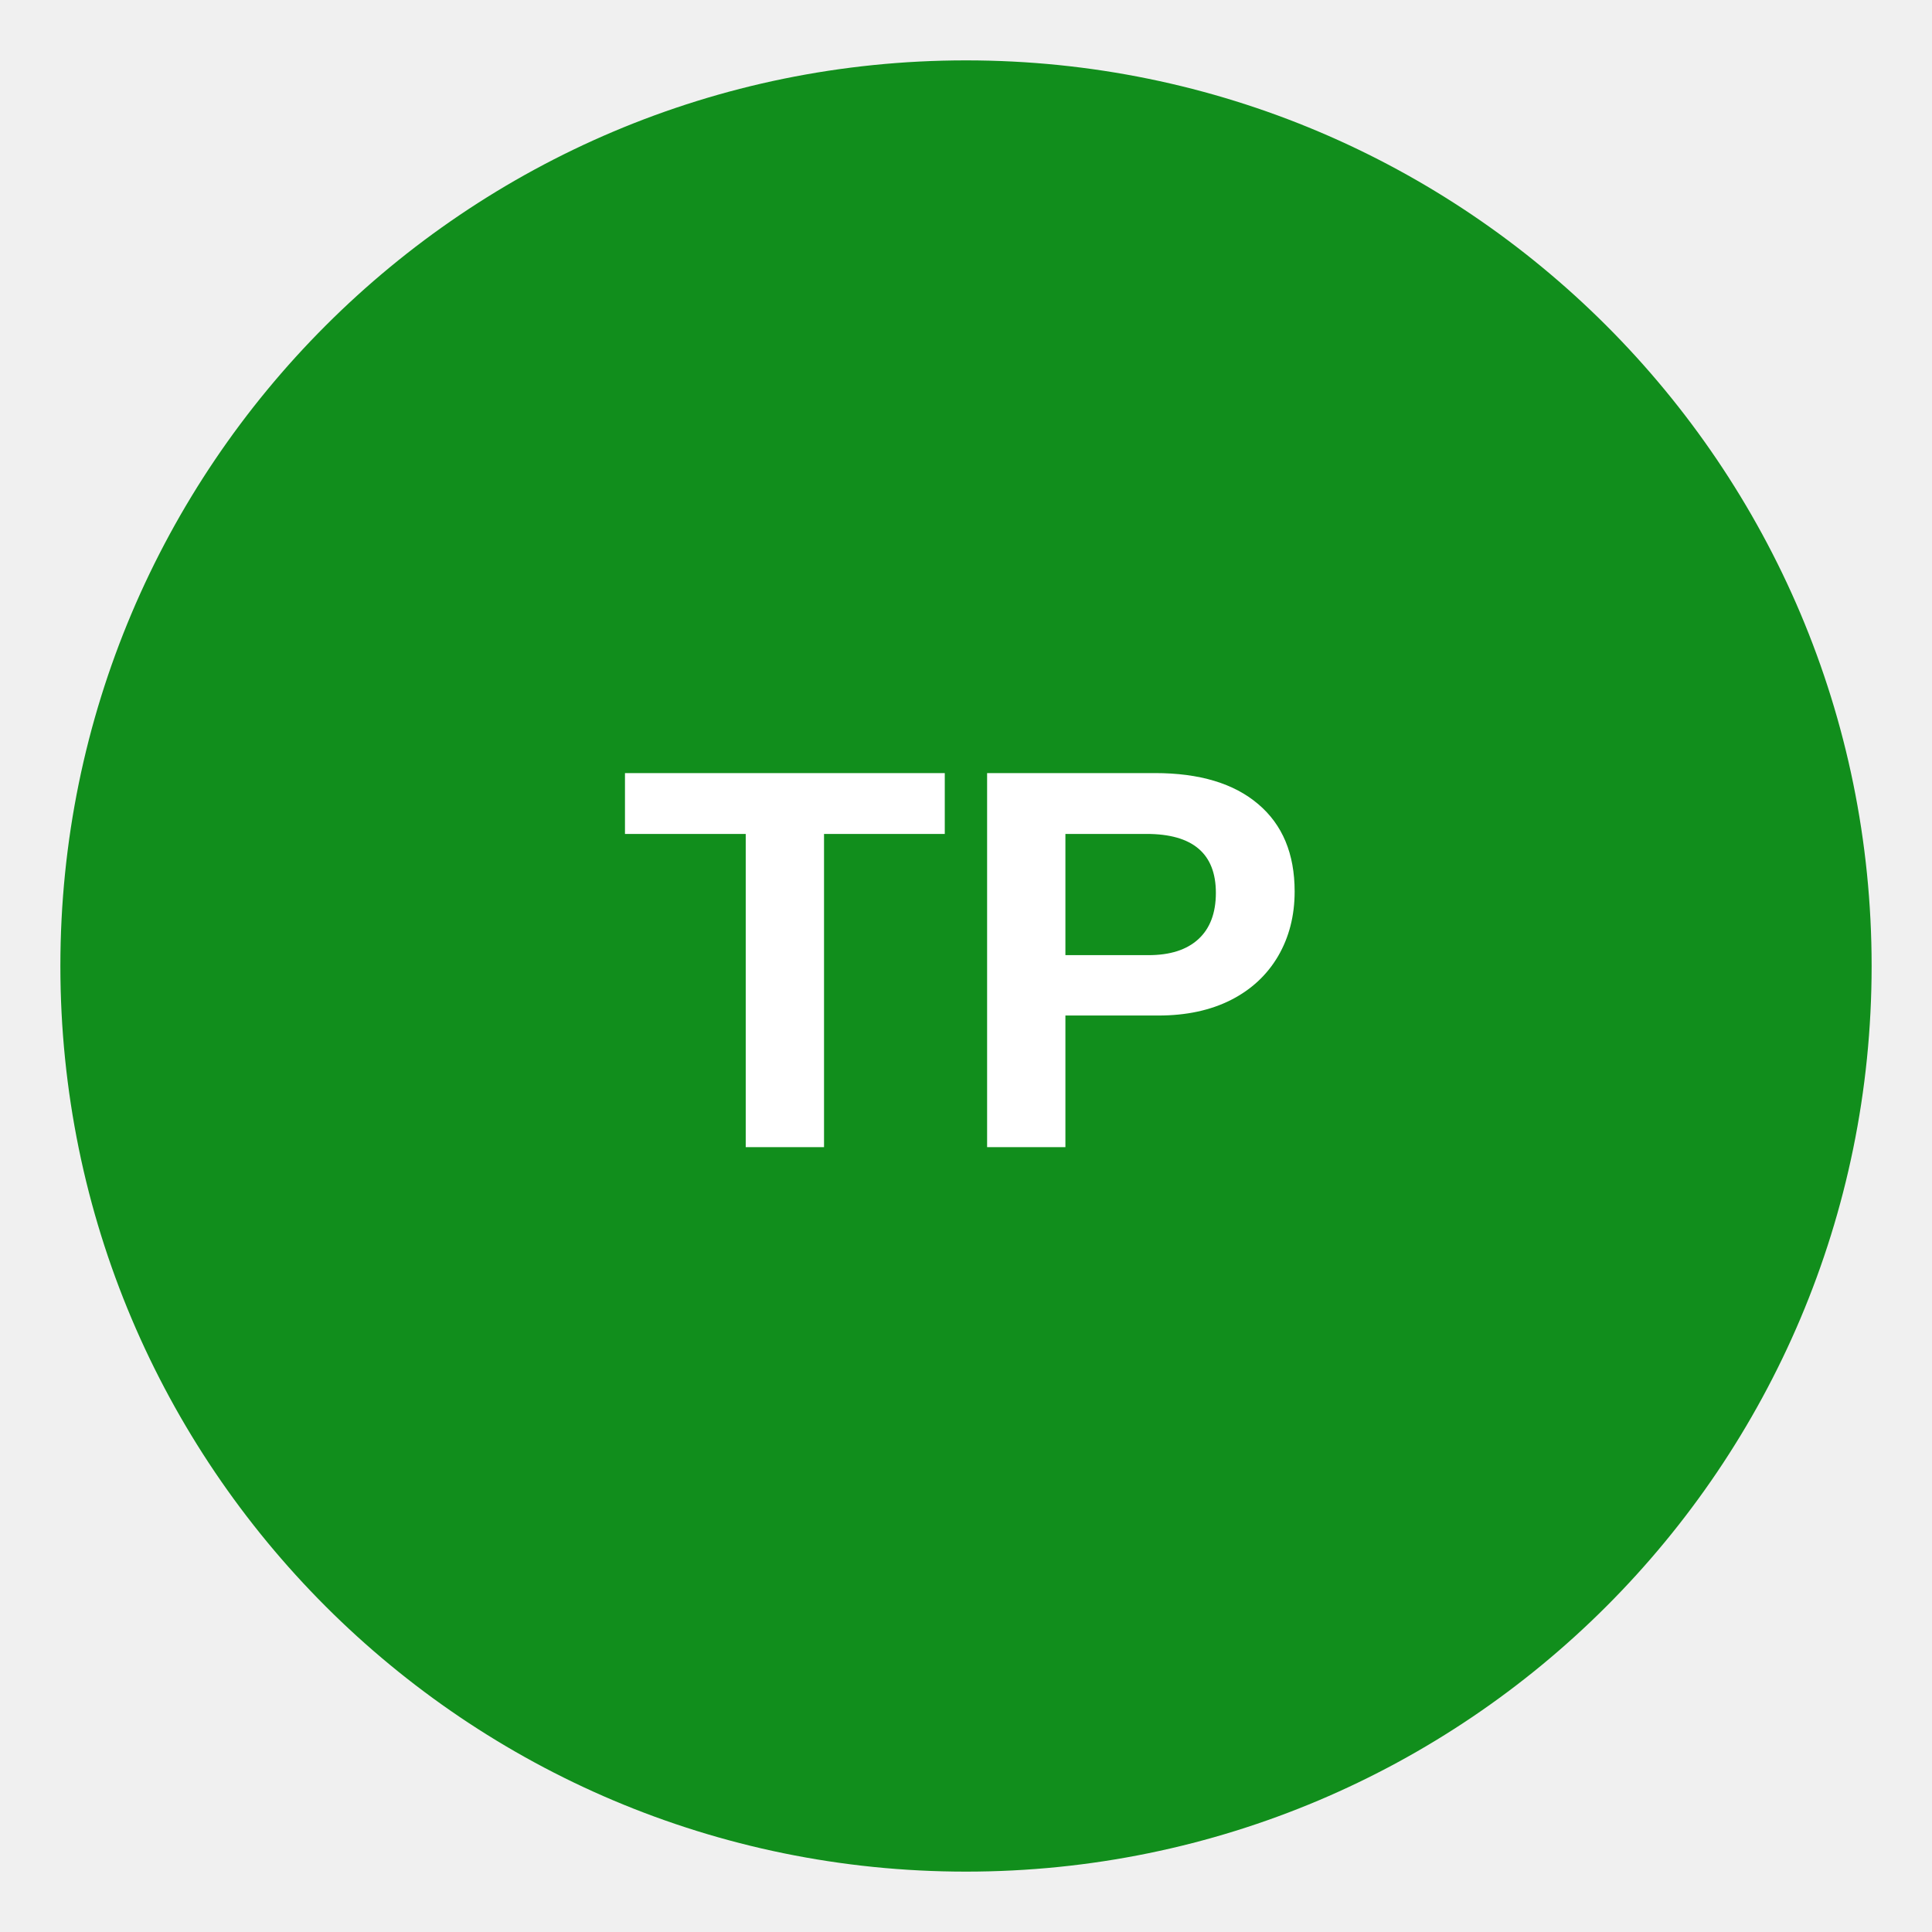
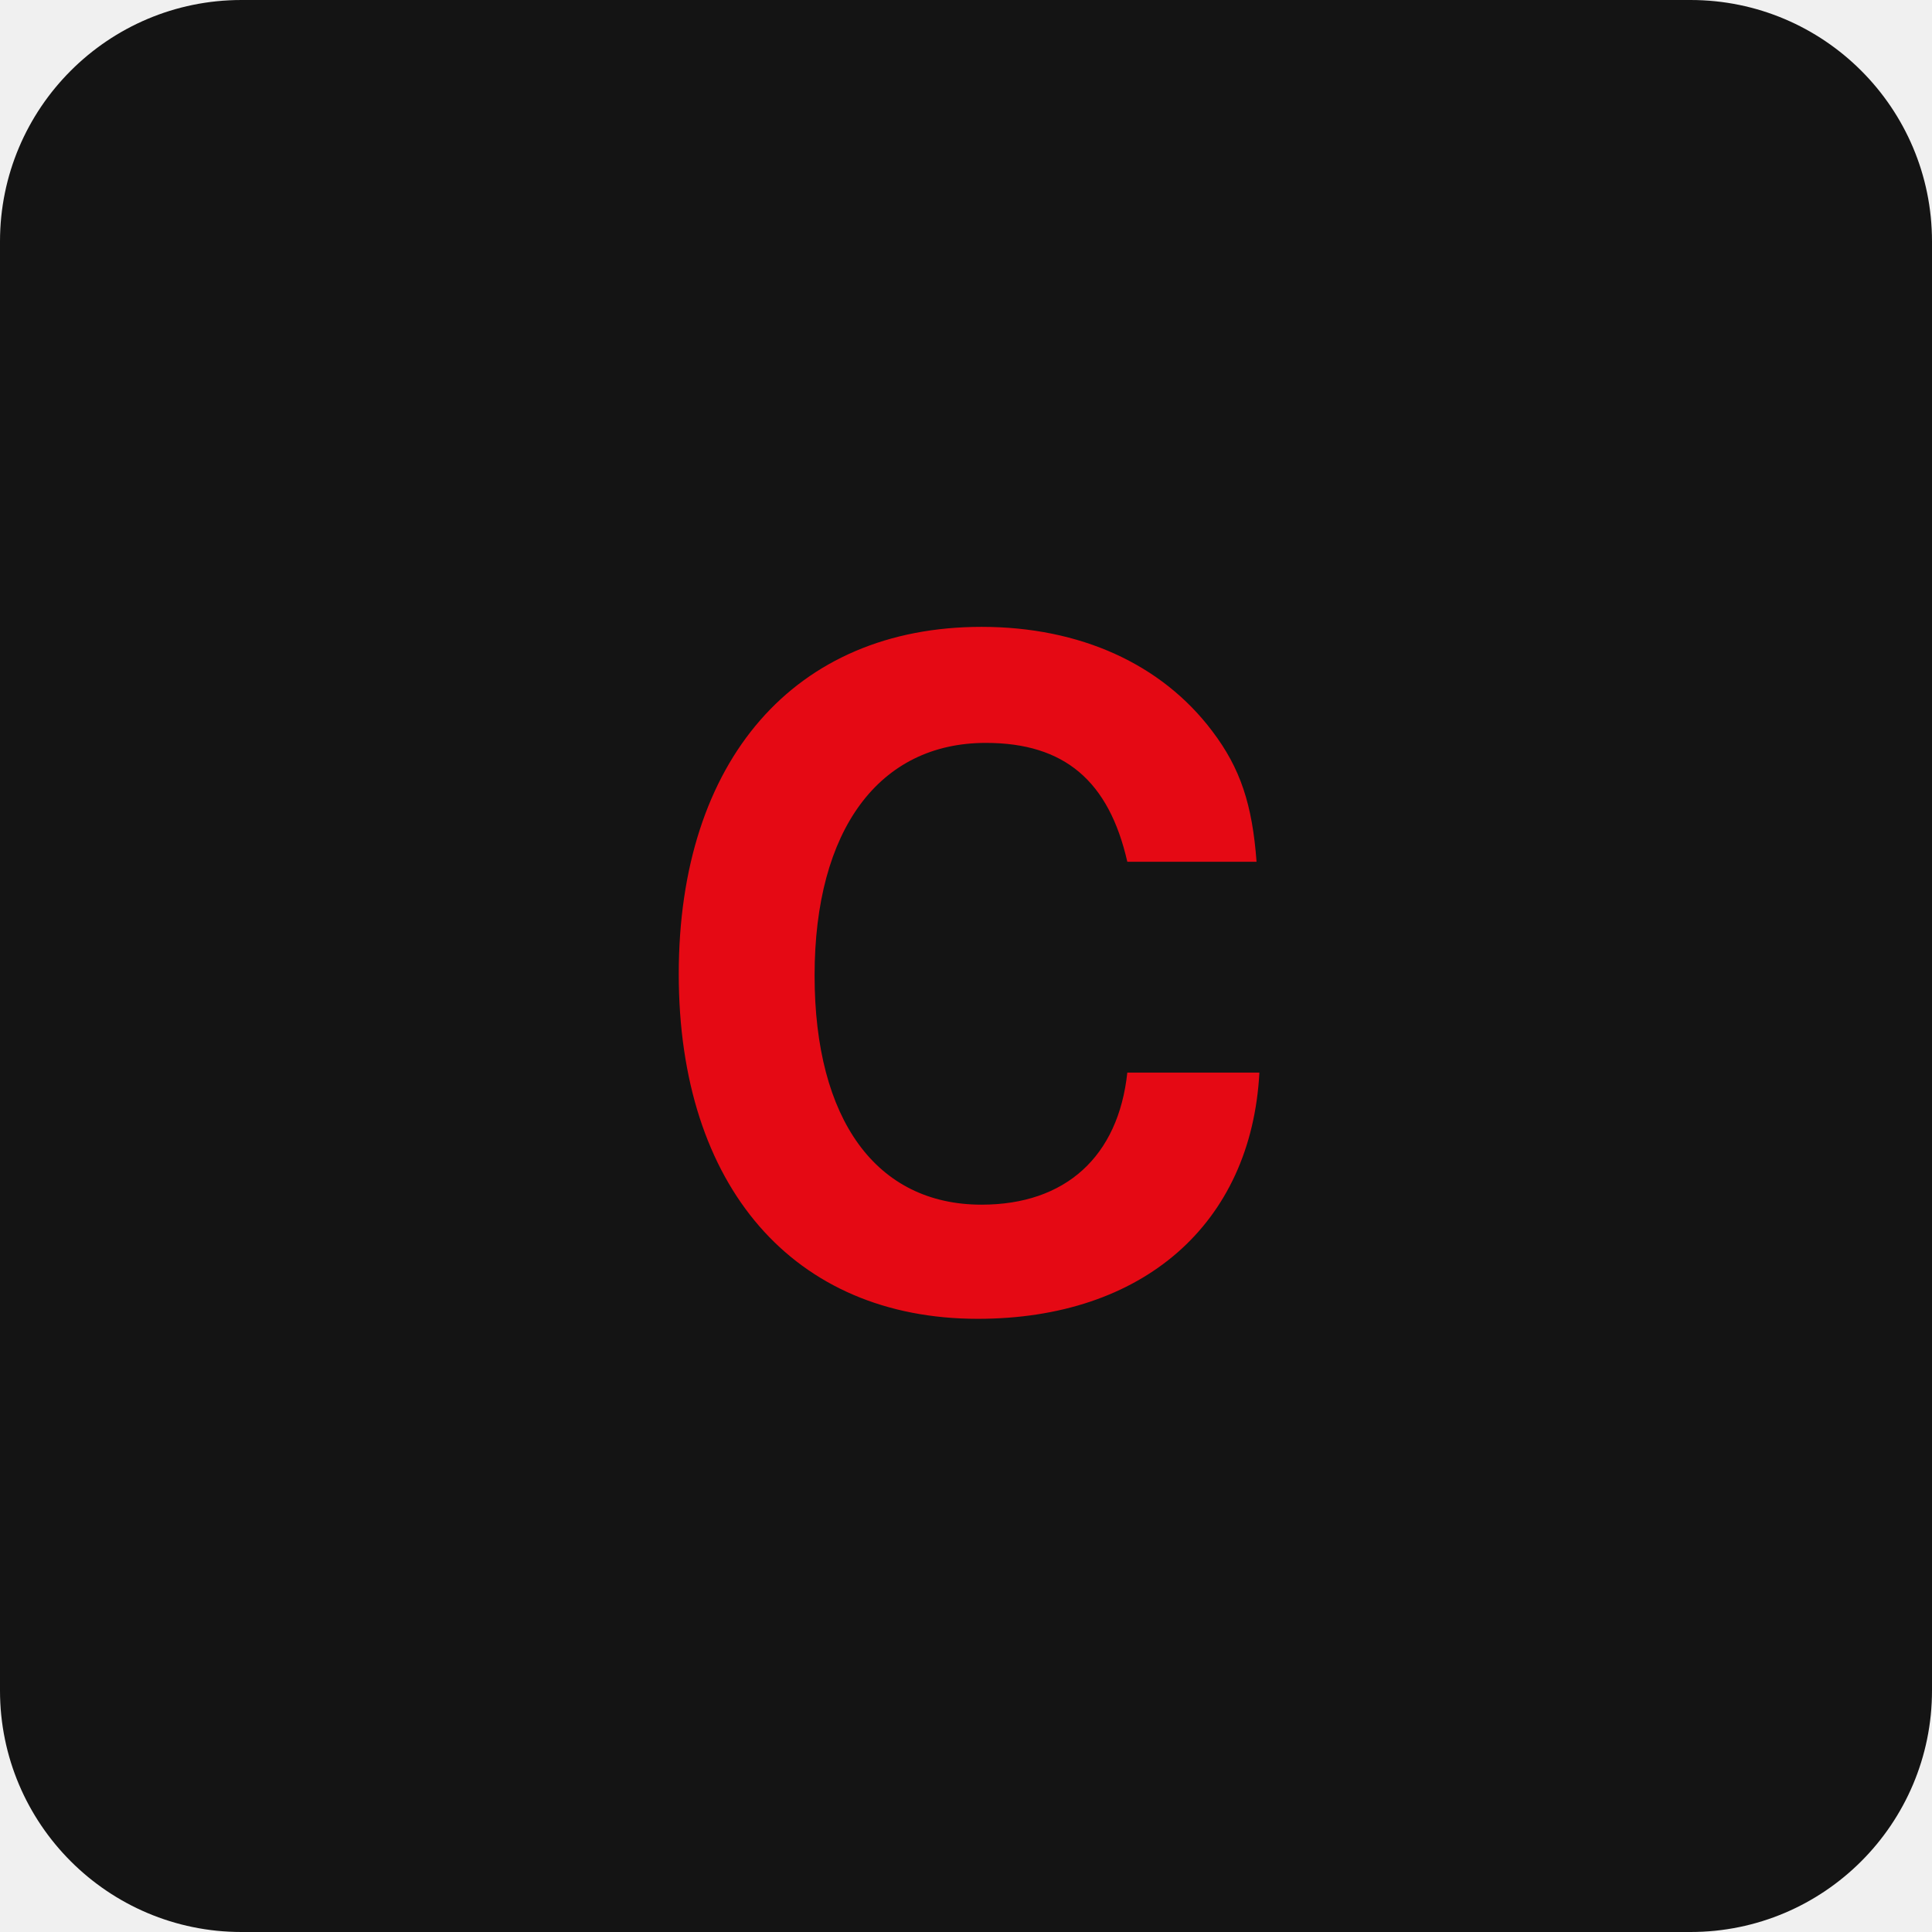
- <svg xmlns="http://www.w3.org/2000/svg" viewBox="0 0 64 64" width="64" height="64" role="img" aria-label="Trading Platform">
-   <circle cx="32" cy="32" r="30" fill="#118e1c" />
-   <text x="32" y="38" font-family="Arial, sans-serif" font-size="18" font-weight="bold" fill="#ffffff" text-anchor="middle">TP</text>
+ <svg xmlns="http://www.w3.org/2000/svg" width="64" height="64" viewBox="0 0 64 64">
+   <rect width="64" height="64" rx="8" fill="#141414" />
+   <text x="32" y="43" font-family="Helvetica, Arial, sans-serif" font-weight="700" font-size="30" fill="#E50914" text-anchor="middle">C</text>
</svg>
